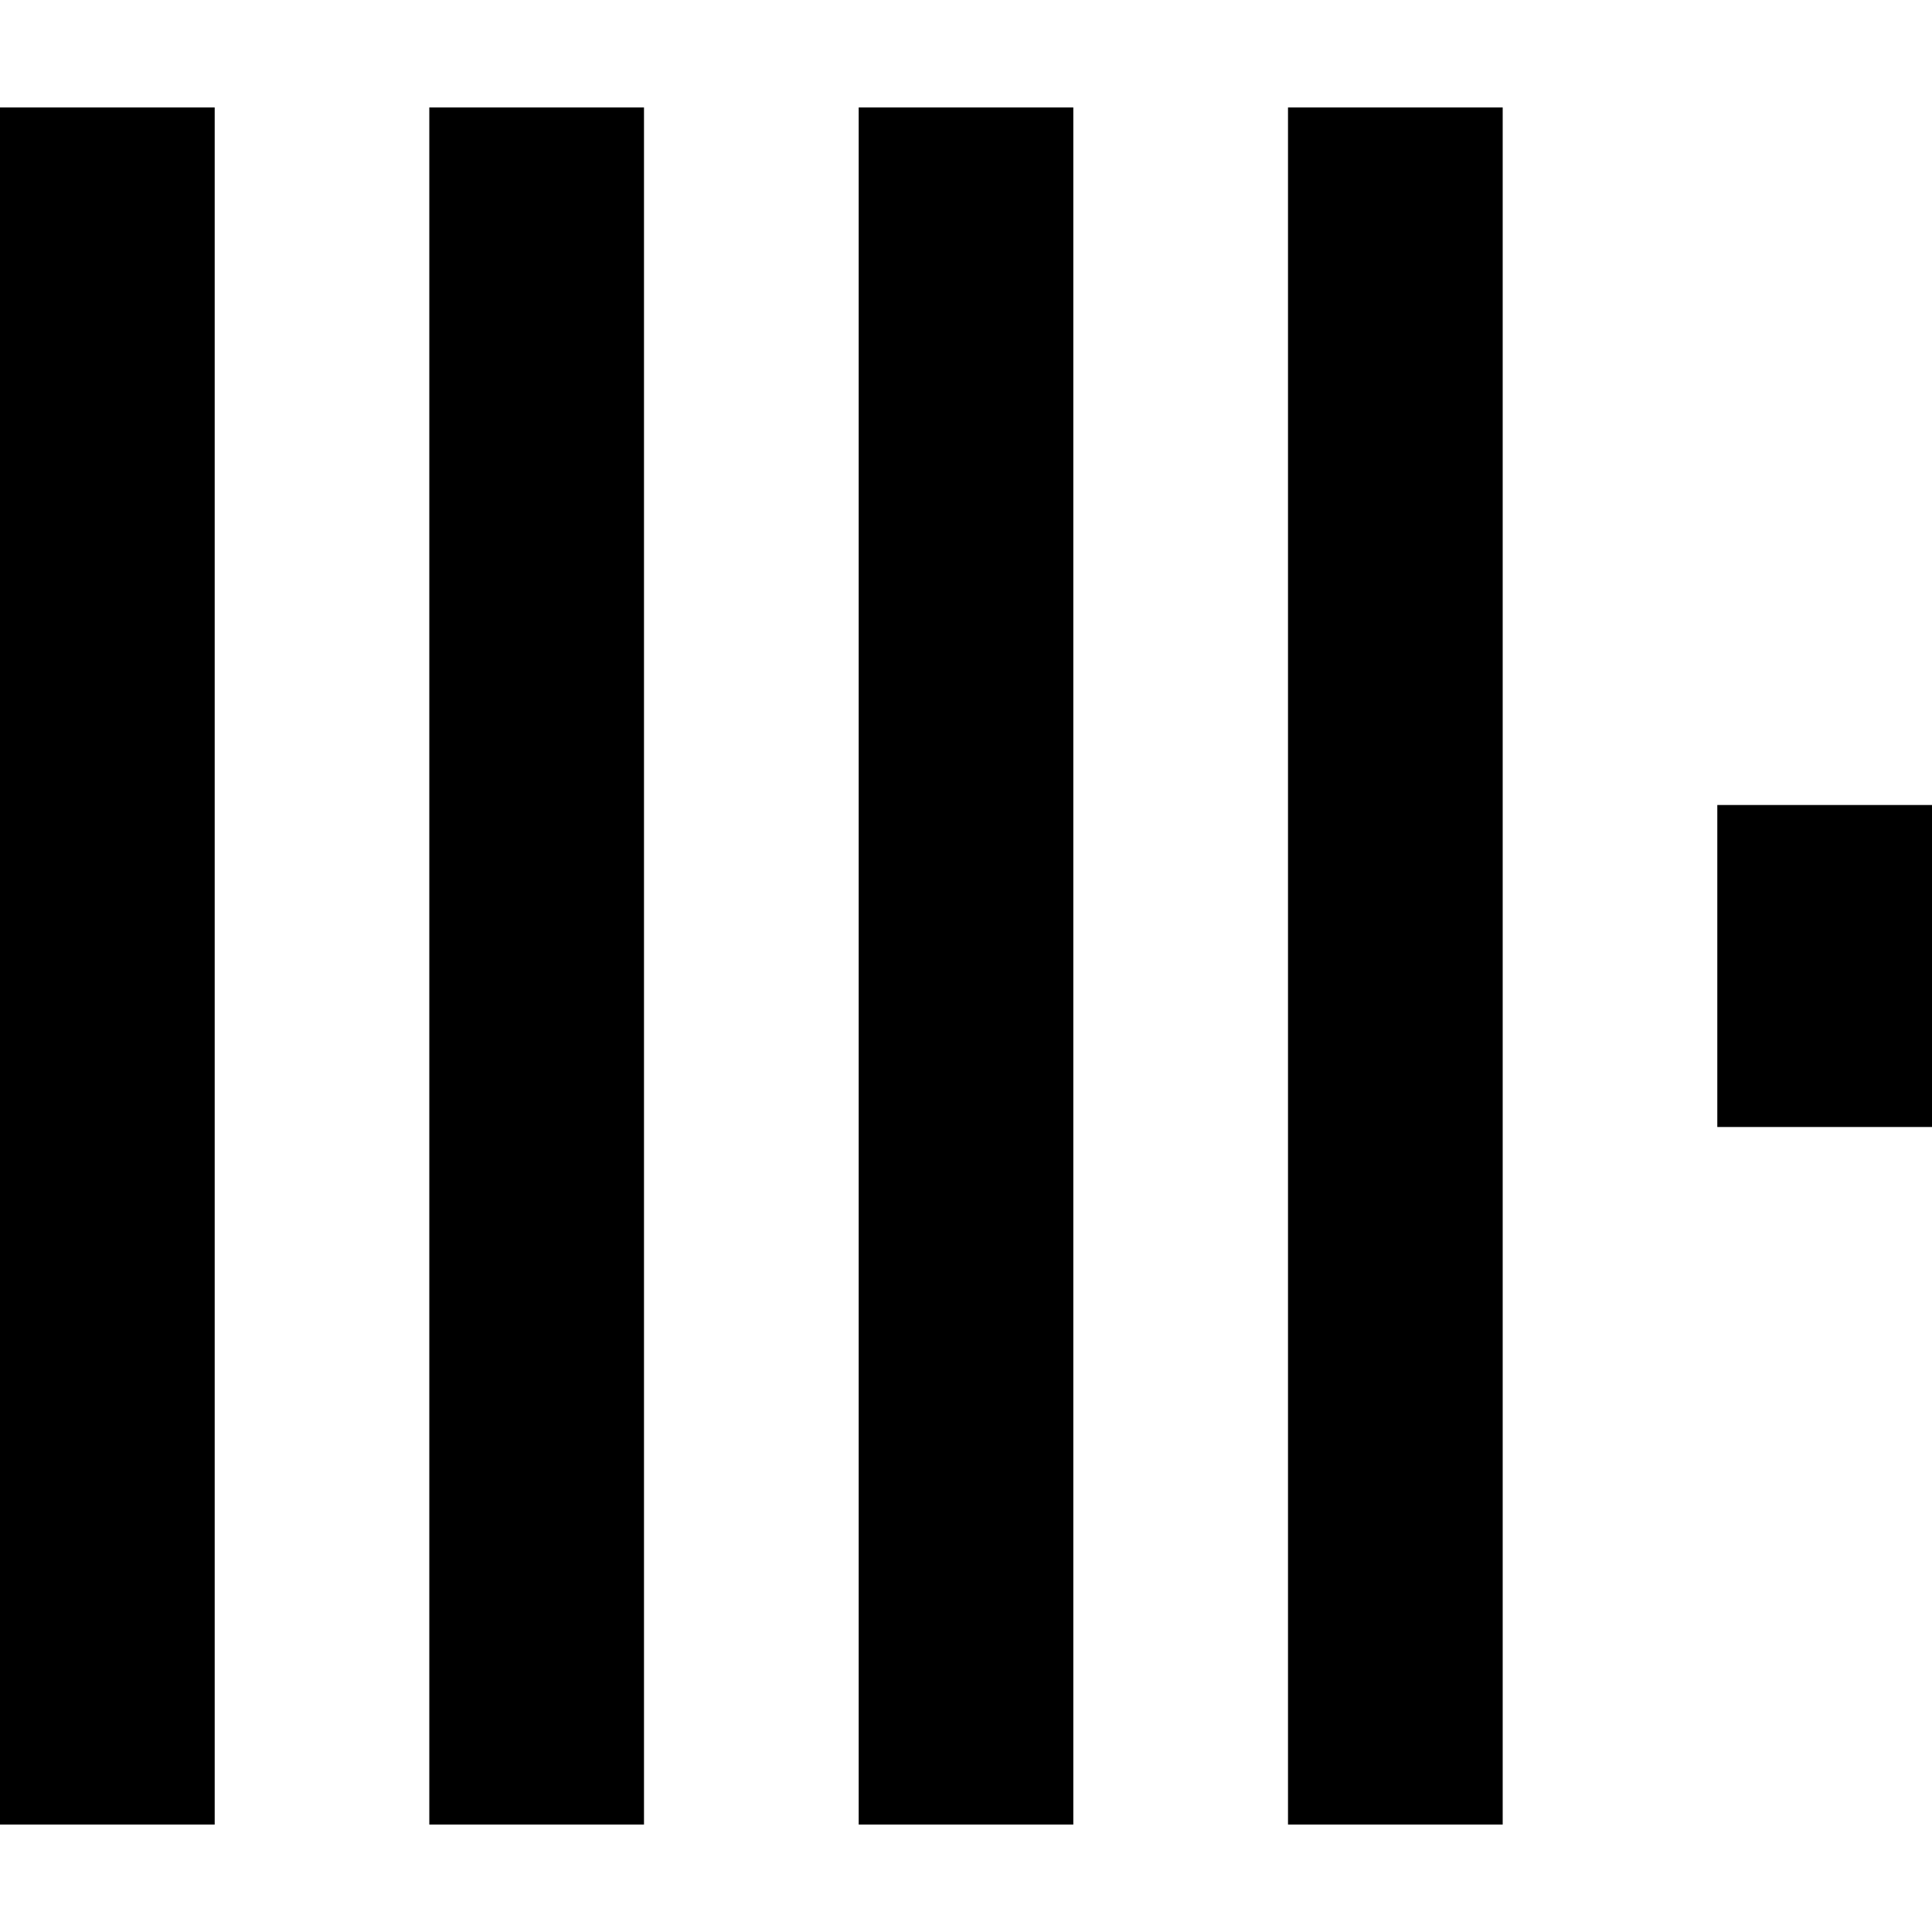
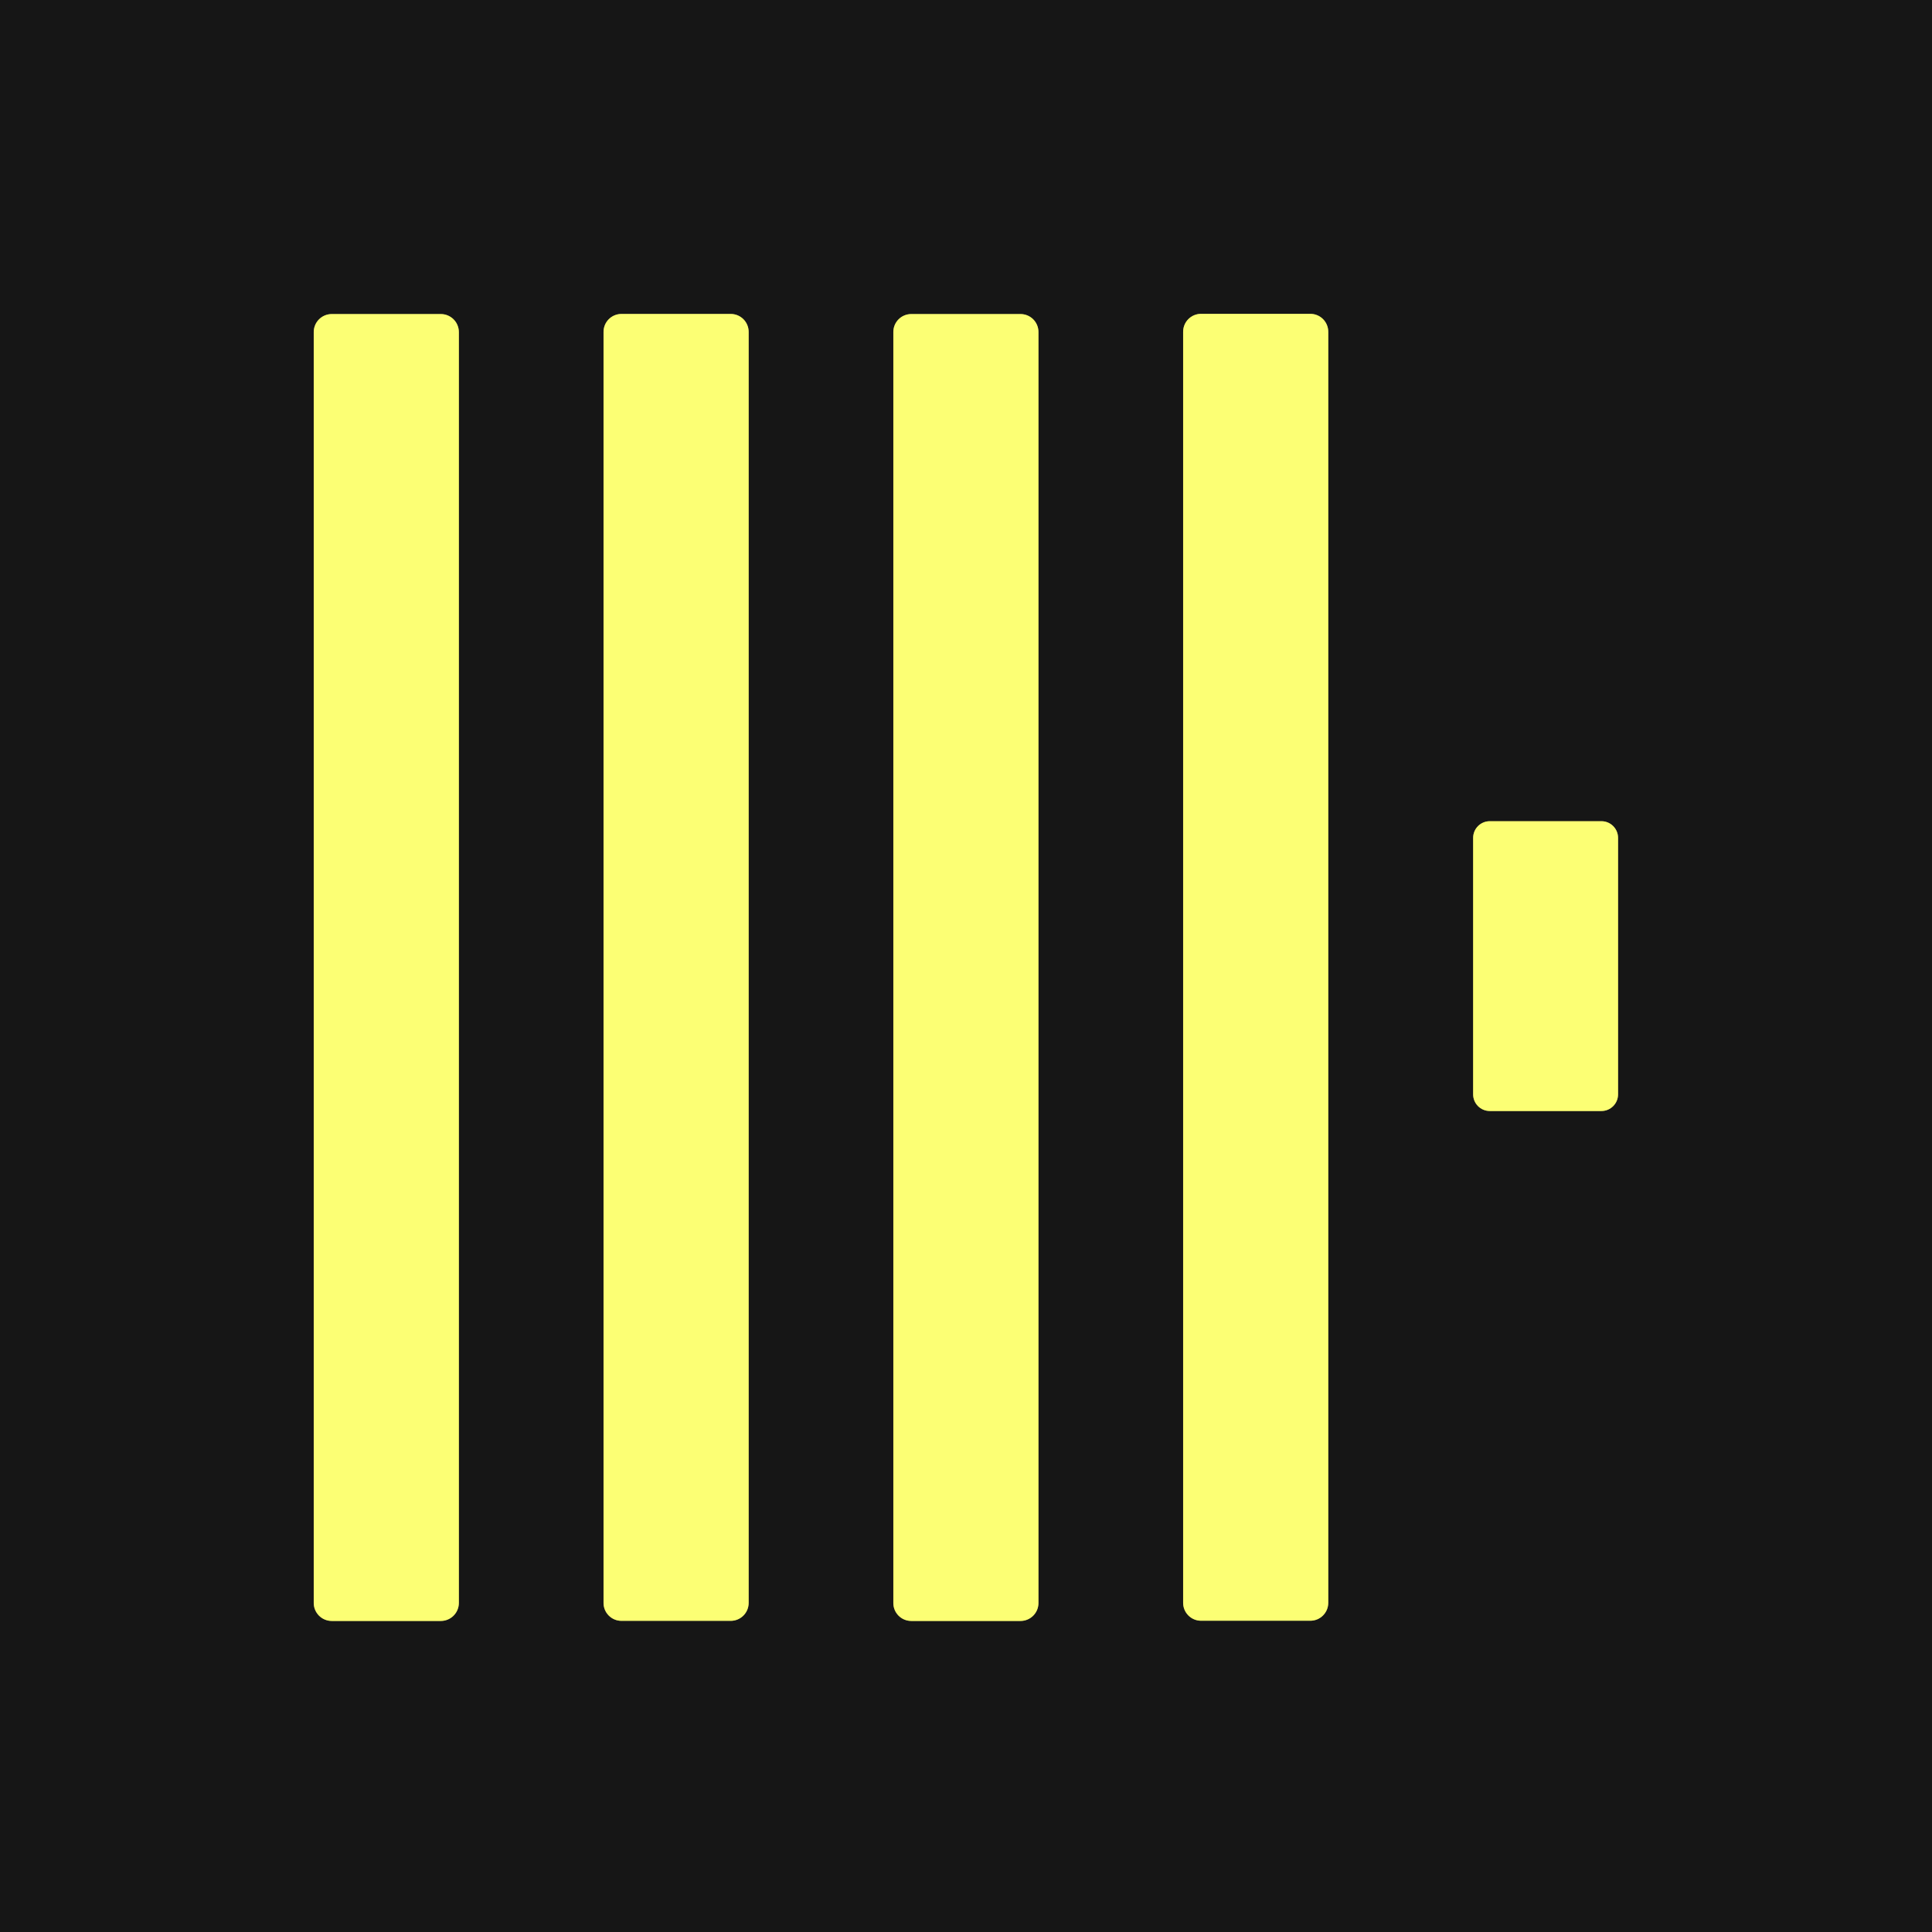
- <svg xmlns="http://www.w3.org/2000/svg" role="img" viewBox="0 0 24 24">
-   <path d="M21.333 10H24v4h-2.667ZM16 1.335h2.667v21.33H16Zm-5.333 0h2.666v21.33h-2.666ZM0 22.665V1.335h2.667v21.33zm5.333-21.33H8v21.33H5.333Z" />
+ <svg xmlns="http://www.w3.org/2000/svg" version="1.1" viewBox="0.00 0.00 180.00 180.00" width="128" height="128">
+   <g stroke-width="2.00" fill="none" stroke-linecap="butt">
+     <path stroke="#898b45" vector-effect="non-scaling-stroke" d="   M 42.75 30.94   A 1.68 1.68 0.0 0 0 41.07 29.26   L 30.91 29.26   A 1.68 1.68 0.0 0 0 29.23 30.94   L 29.23 149.34   A 1.68 1.68 0.0 0 0 30.91 151.02   L 41.07 151.02   A 1.68 1.68 0.0 0 0 42.75 149.34   L 42.75 30.94" />
+     <path stroke="#898b45" vector-effect="non-scaling-stroke" d="   M 69.75 30.92   A 1.67 1.67 0.0 0 0 68.08 29.25   L 57.90 29.25   A 1.67 1.67 0.0 0 0 56.23 30.92   L 56.23 149.34   A 1.67 1.67 0.0 0 0 57.90 151.01   L 68.08 151.01   A 1.67 1.67 0.0 0 0 69.75 149.34   L 69.75 30.92" />
+     <path stroke="#898b45" vector-effect="non-scaling-stroke" d="   M 96.75 30.93   A 1.67 1.67 0.0 0 0 95.08 29.26   L 84.90 29.26   A 1.67 1.67 0.0 0 0 83.23 30.93   L 83.23 149.35   A 1.67 1.67 0.0 0 0 84.90 151.02   L 95.08 151.02   A 1.67 1.67 0.0 0 0 96.75 149.35   L 96.75 30.93" />
+     <path stroke="#898b45" vector-effect="non-scaling-stroke" d="   M 123.75 30.91   A 1.67 1.67 0.0 0 0 122.08 29.24   L 111.90 29.24   A 1.67 1.67 0.0 0 0 110.23 30.91   L 110.23 149.33   A 1.67 1.67 0.0 0 0 111.90 151.00   L 122.08 151.00   A 1.67 1.67 0.0 0 0 123.75 149.33   L 123.75 30.91" />
+     <path stroke="#898b45" vector-effect="non-scaling-stroke" d="   M 150.75 78.06   A 1.55 1.55 0.0 0 0 149.20 76.51   L 138.80 76.51   A 1.55 1.55 0.0 0 0 137.25 78.06   L 137.25 101.96   A 1.55 1.55 0.0 0 0 138.80 103.51   L 149.20 103.51   A 1.55 1.55 0.0 0 0 150.75 101.96   L 150.75 78.06" />
+   </g>
+   <path fill="#161616" d="   M 180.00 0.00   L 180.00 180.00   L 0.00 180.00   L 0.00 0.00   L 180.00 0.00   Z   M 42.75 30.94   A 1.68 1.68 0.0 0 0 41.07 29.26   L 30.91 29.26   A 1.68 1.68 0.0 0 0 29.23 30.94   L 29.23 149.34   A 1.68 1.68 0.0 0 0 30.91 151.02   L 41.07 151.02   A 1.68 1.68 0.0 0 0 42.75 149.34   L 42.75 30.94   Z   M 69.75 30.92   A 1.67 1.67 0.0 0 0 68.08 29.25   L 57.90 29.25   A 1.67 1.67 0.0 0 0 56.23 30.92   L 56.23 149.34   A 1.67 1.67 0.0 0 0 57.90 151.01   L 68.08 151.01   A 1.67 1.67 0.0 0 0 69.75 149.34   L 69.75 30.92   Z   M 96.75 30.93   A 1.67 1.67 0.0 0 0 95.08 29.26   L 84.90 29.26   A 1.67 1.67 0.0 0 0 83.23 30.93   L 83.23 149.35   A 1.67 1.67 0.0 0 0 84.90 151.02   L 95.08 151.02   A 1.67 1.67 0.0 0 0 96.75 149.35   L 96.75 30.93   Z   M 123.75 30.91   A 1.67 1.67 0.0 0 0 122.08 29.24   L 111.90 29.24   A 1.67 1.67 0.0 0 0 110.23 30.91   L 110.23 149.33   A 1.67 1.67 0.0 0 0 111.90 151.00   L 122.08 151.00   A 1.67 1.67 0.0 0 0 123.75 149.33   L 123.75 30.91   Z   M 150.75 78.06   A 1.55 1.55 0.0 0 0 149.20 76.51   L 138.80 76.51   A 1.55 1.55 0.0 0 0 137.25 78.06   L 137.25 101.96   A 1.55 1.55 0.0 0 0 138.80 103.51   L 149.20 103.51   A 1.55 1.55 0.0 0 0 150.75 101.96   L 150.75 78.06   Z" />
+   <rect fill="#fcff74" x="29.23" y="29.26" width="13.52" height="121.76" rx="1.68" />
+   <rect fill="#fcff74" x="56.23" y="29.25" width="13.52" height="121.76" rx="1.67" />
+   <rect fill="#fcff74" x="83.23" y="29.26" width="13.52" height="121.76" rx="1.67" />
+   <rect fill="#fcff74" x="110.23" y="29.24" width="13.52" height="121.76" rx="1.67" />
+   <rect fill="#fcff74" x="137.25" y="76.51" width="13.50" height="27.00" rx="1.55" />
</svg>
